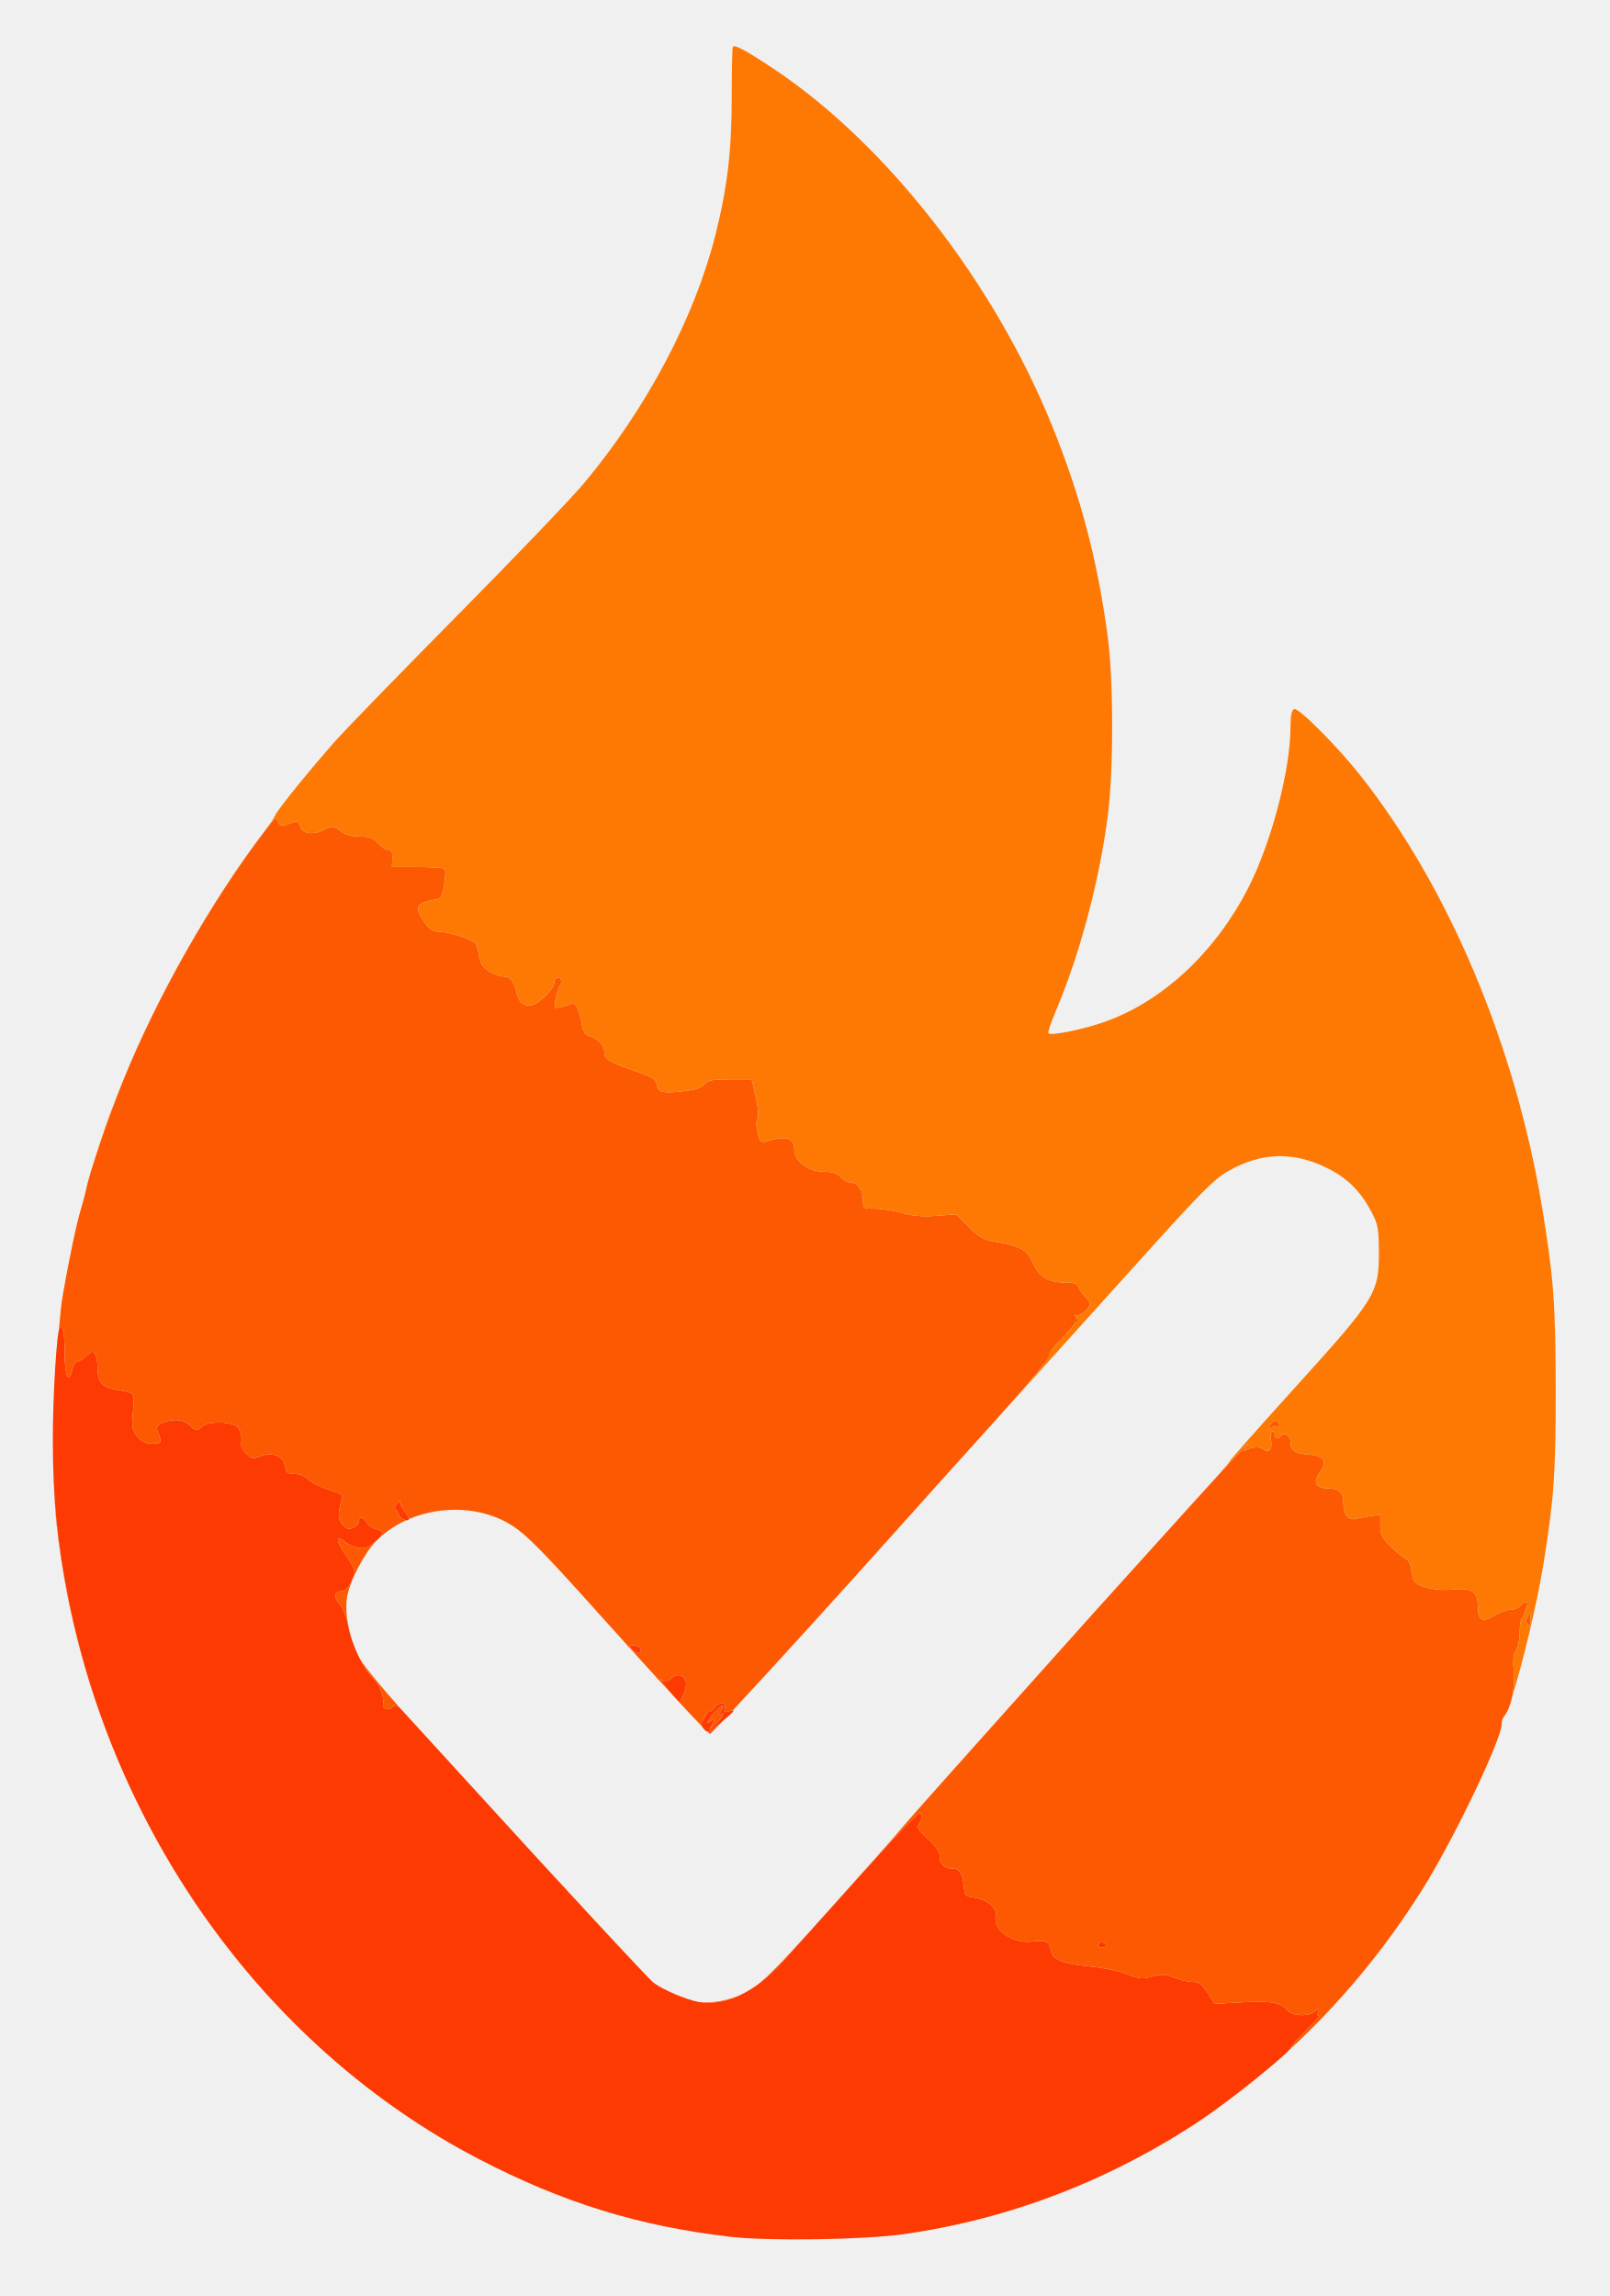
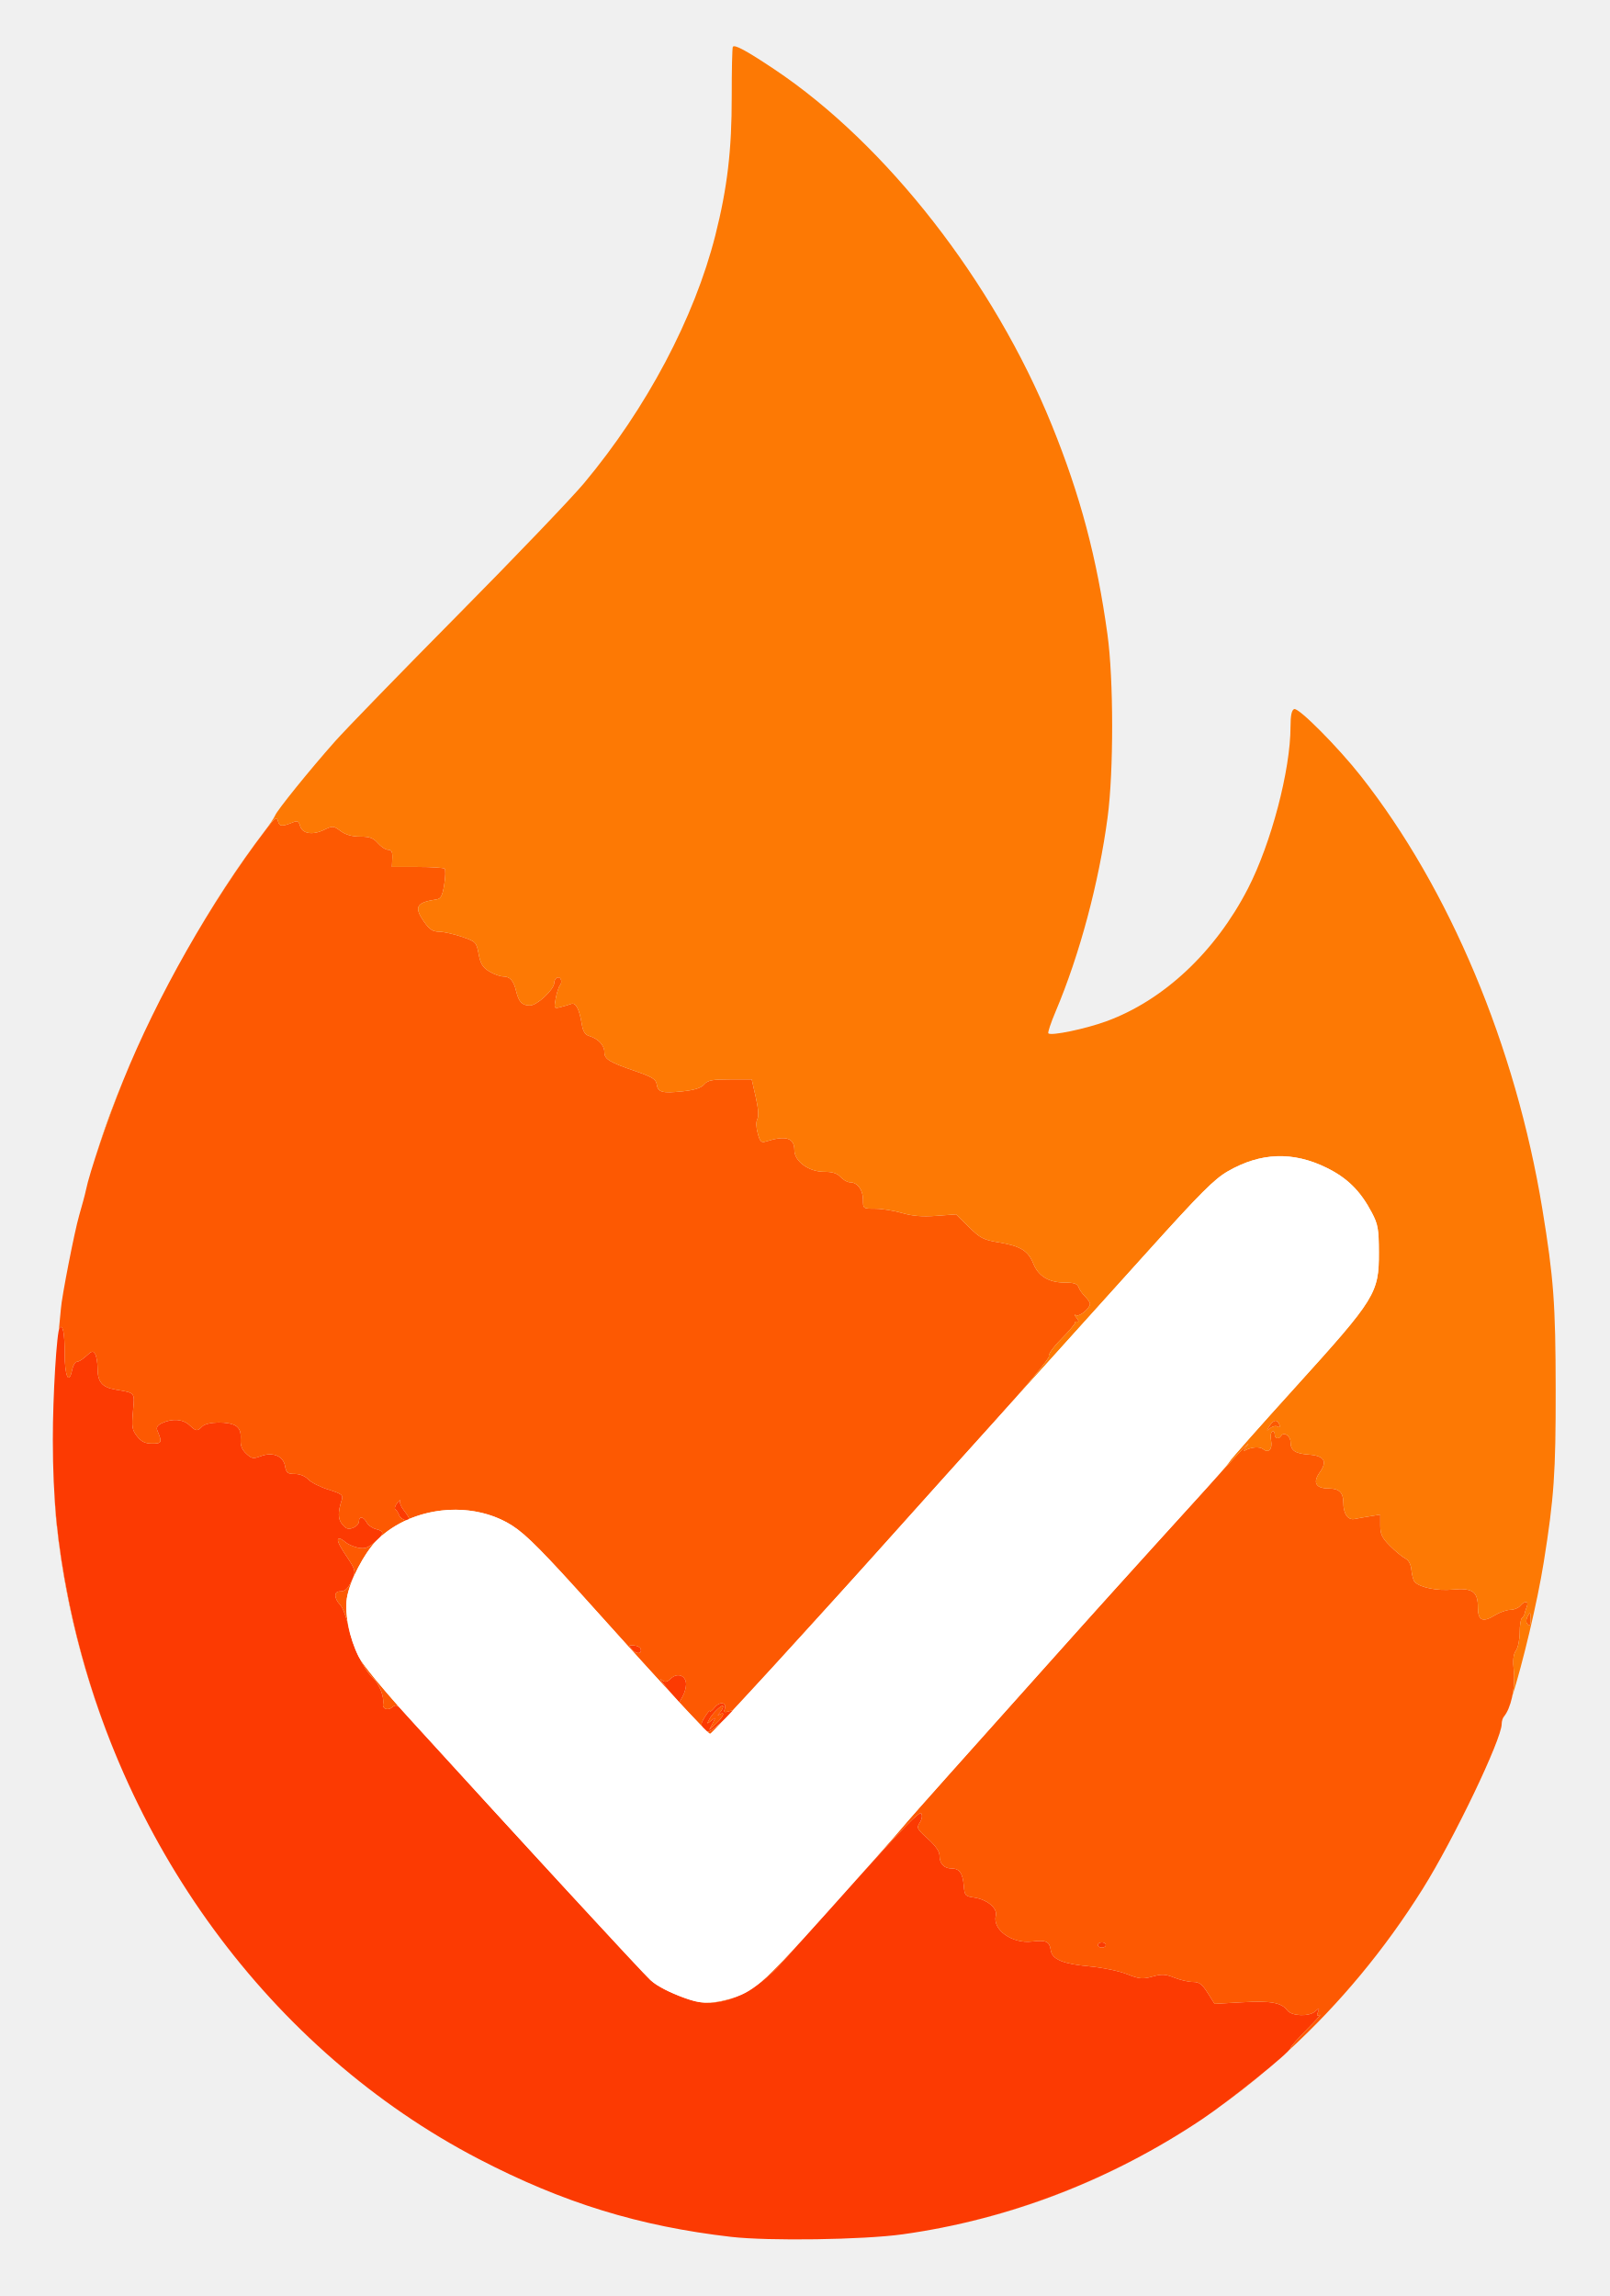
<svg xmlns="http://www.w3.org/2000/svg" width="610" height="870" viewBox="210 50 610 870">
  <g>
    <path d="M 552.03 896.62 C537.12,898.70 501.26,899.23 487.00,897.59 C452.16,893.57 423.36,884.69 391.50,868.14 C312.53,827.10 254.37,747.79 235.95,656.00 C231.70,634.82 230.04,617.96 230.02,595.55 C230.00,578.94 231.51,554.27 232.61,553.08 C233.83,551.77 234.50,555.20 234.50,562.75 C234.50,571.47 236.13,575.08 237.34,569.04 C237.68,567.37 238.49,566.00 239.16,566.00 C239.83,566.00 241.44,565.00 242.74,563.78 C244.75,561.89 245.25,561.78 246.04,563.03 C246.55,563.84 246.98,566.38 246.98,568.68 C247.00,573.69 248.74,575.70 253.78,576.55 C257.62,577.20 259.44,577.42 260.21,578.43 C260.90,579.34 260.76,580.88 260.47,583.92 C260.45,584.21 260.42,584.51 260.39,584.82 C259.85,590.71 260.04,591.82 261.96,594.25 C263.61,596.32 265.02,597.00 267.69,597.00 C271.35,597.00 271.51,596.58 269.57,591.93 C269.13,590.85 269.73,589.99 271.51,589.18 C275.35,587.43 279.35,587.75 281.77,590.00 C284.34,592.40 284.71,592.43 286.64,590.50 C288.56,588.59 296.95,588.51 299.52,590.39 C300.85,591.37 301.35,592.81 301.19,595.20 C301.03,597.68 301.60,599.22 303.28,600.80 C305.34,602.73 305.96,602.84 308.77,601.78 C313.34,600.05 317.33,601.67 318.01,605.52 C318.46,608.09 318.97,608.50 321.70,608.50 C323.61,608.50 325.63,609.32 326.80,610.57 C327.87,611.71 331.32,613.46 334.46,614.44 C339.53,616.04 340.09,616.48 339.49,618.37 C337.95,623.20 338.01,625.57 339.73,627.65 C341.11,629.33 342.00,629.61 343.75,628.93 C344.99,628.46 346.00,627.37 346.00,626.53 C346.00,624.41 347.72,624.61 348.94,626.88 C349.49,627.92 351.08,629.06 352.47,629.40 C355.78,630.24 355.66,631.27 351.86,634.46 C349.35,636.57 348.11,636.97 345.61,636.44 C343.90,636.07 341.79,635.15 340.92,634.39 C340.05,633.62 339.04,633.00 338.67,633.00 C337.31,633.00 338.08,634.92 341.46,639.94 C344.54,644.52 344.79,645.38 343.76,647.79 C342.04,651.85 340.95,653.00 338.88,653.00 C336.47,653.00 336.47,655.51 338.88,658.10 C339.92,659.21 341.31,662.89 341.97,666.27 C343.38,673.44 347.71,682.48 351.35,685.88 C353.74,688.10 355.65,693.02 355.16,695.67 C354.82,697.53 356.94,698.30 358.60,696.92 C359.84,695.89 360.44,696.01 361.91,697.58 C362.91,698.64 373.56,710.30 385.59,723.50 C424.06,765.71 455.31,799.45 457.64,801.28 C460.92,803.87 470.38,807.88 474.93,808.61 C484.95,810.21 496.23,804.81 506.35,793.57 C510.34,789.13 523.65,774.32 535.93,760.65 C551.98,742.78 558.49,736.17 559.08,737.14 C559.58,737.94 559.35,739.35 558.52,740.61 C557.22,742.59 557.44,743.04 561.56,746.74 C564.51,749.39 566.00,751.55 566.00,753.16 C566.00,756.18 567.72,758.00 570.58,758.00 C573.53,758.00 574.79,759.78 575.18,764.51 C575.48,768.24 575.73,768.53 579.05,769.00 C583.96,769.69 588.05,773.08 587.33,775.85 C585.94,781.16 593.46,786.58 600.98,785.69 C606.42,785.04 607.67,785.62 608.15,788.99 C608.64,792.47 612.84,794.20 623.00,795.11 C627.67,795.53 633.95,796.83 636.95,798.01 C641.74,799.89 642.92,800.00 646.67,798.95 C650.24,797.95 651.60,798.02 654.99,799.38 C657.22,800.27 660.38,801.00 662.01,801.00 C664.40,801.00 665.48,801.80 667.59,805.14 L 670.21 809.29 L 680.68 808.70 C691.51,808.08 695.52,808.80 697.77,811.76 C699.44,813.97 705.96,814.23 708.29,812.18 C709.94,810.74 710.03,810.76 709.37,812.47 C708.83,813.90 708.99,814.14 710.08,813.50 C710.86,813.04 708.69,815.48 705.25,818.92 C701.81,822.37 699.00,825.56 699.00,826.03 C699.00,827.47 676.28,845.76 665.62,852.92 C631.15,876.03 592.17,891.03 552.03,896.62 ZM 488.00 698.28 C488.00,698.50 485.80,700.54 483.12,702.80 C478.58,706.63 478.13,706.80 476.75,705.21 C475.42,703.69 475.46,703.17 477.12,700.50 C478.15,698.85 478.99,697.89 478.99,698.36 C479.00,698.83 479.83,698.20 480.84,696.95 C482.79,694.54 485.57,695.07 484.57,697.67 C484.16,698.76 484.52,698.97 486.01,698.50 C487.10,698.15 488.00,698.05 488.00,698.28 ZM 469.96 688.29 C469.95,689.50 469.36,691.52 468.67,692.77 L 467.41 695.04 L 464.90 692.27 C461.67,688.69 459.06,685.02 460.92,686.67 C461.95,687.59 462.70,687.43 464.27,685.97 C466.77,683.63 470.02,684.95 469.96,688.29 ZM 480.03 703.00 L 478.73 705.50 L 481.36 703.08 C484.08,700.58 484.97,698.33 482.75,699.59 C481.75,700.15 481.75,700.02 482.75,698.95 C483.44,698.21 484.00,697.17 484.00,696.65 C484.00,695.36 480.09,698.97 478.74,701.49 C477.75,703.35 477.81,703.39 479.50,702.00 C481.23,700.58 481.26,700.64 480.03,703.00 ZM 365.00 625.41 C365.00,626.81 361.88,625.84 361.29,624.25 C360.94,623.29 360.28,622.25 359.82,621.94 C359.37,621.63 359.71,620.51 360.57,619.44 C361.44,618.37 361.90,618.01 361.59,618.63 C361.28,619.26 361.92,620.90 363.01,622.29 C364.11,623.68 365.00,625.08 365.00,625.41 ZM 452.75 674.74 C453.40,676.71 451.29,676.98 449.63,675.14 C448.10,673.45 448.13,673.34 450.19,673.50 C451.40,673.58 452.55,674.14 452.75,674.74 ZM 629.00 787.00 C629.00,787.55 628.33,788.00 627.50,788.00 C626.67,788.00 626.00,787.55 626.00,787.00 C626.00,786.45 626.67,786.00 627.50,786.00 C628.33,786.00 629.00,786.45 629.00,787.00 Z" fill="rgb(252,58,2)" />
    <path d="M 365.00 625.41 C365.00,625.08 364.11,623.68 363.01,622.29 C361.92,620.90 361.28,619.26 361.59,618.63 C361.90,618.01 361.44,618.37 360.57,619.44 C359.71,620.51 359.37,621.63 359.82,621.94 C360.28,622.25 360.94,623.29 361.29,624.25 C361.65,625.21 362.93,625.95 363.89,626.07 C360.21,627.75 356.81,629.94 353.84,632.64 C355.55,630.82 355.05,630.05 352.47,629.40 C351.08,629.06 349.49,627.92 348.94,626.88 C347.72,624.61 346.00,624.41 346.00,626.53 C346.00,627.37 344.99,628.46 343.75,628.93 C342.00,629.61 341.11,629.33 339.73,627.65 C338.01,625.57 337.95,623.20 339.49,618.37 C340.09,616.48 339.53,616.04 334.46,614.44 C331.32,613.46 327.87,611.71 326.80,610.57 C325.63,609.32 323.61,608.50 321.70,608.50 C318.97,608.50 318.46,608.09 318.01,605.52 C317.33,601.67 313.34,600.05 308.77,601.78 C305.96,602.84 305.34,602.73 303.28,600.80 C301.60,599.22 301.03,597.68 301.19,595.20 C301.35,592.81 300.85,591.37 299.52,590.39 C296.95,588.51 288.56,588.59 286.64,590.50 C284.71,592.43 284.34,592.40 281.77,590.00 C279.35,587.75 275.35,587.43 271.51,589.18 C269.73,589.99 269.13,590.85 269.57,591.93 C271.51,596.58 271.35,597.00 267.69,597.00 C265.02,597.00 263.61,596.32 261.96,594.25 C260.04,591.82 259.85,590.71 260.39,584.82 C260.42,584.51 260.45,584.21 260.47,583.92 C260.76,580.88 260.90,579.34 260.21,578.43 C259.44,577.42 257.62,577.20 253.78,576.55 C248.74,575.70 247.00,573.69 246.98,568.68 C246.98,566.38 246.55,563.84 246.04,563.03 C245.25,561.78 244.75,561.89 242.74,563.78 C241.44,565.00 239.83,566.00 239.16,566.00 C238.49,566.00 237.68,567.37 237.34,569.04 C236.13,575.08 234.50,571.47 234.50,562.75 C234.50,555.20 233.83,551.77 232.61,553.08 C232.52,553.19 232.42,553.47 232.31,553.92 C232.74,549.67 233.04,546.54 233.07,546.00 C233.32,541.76 238.23,516.58 240.01,510.50 C241.13,506.65 242.28,502.38 242.55,501.00 C243.88,494.37 250.84,473.88 256.65,459.50 C269.56,427.52 289.98,391.59 310.64,364.48 C314.27,359.71 314.85,359.30 315.33,361.15 C315.88,363.26 316.85,363.32 321.31,361.48 C322.66,360.93 323.26,361.28 323.68,362.88 C324.46,365.86 328.30,366.56 332.62,364.51 C336.11,362.85 336.33,362.86 339.08,364.90 C340.98,366.31 343.41,367.00 346.47,367.00 C350.07,367.00 351.46,367.52 353.19,369.50 C354.38,370.88 356.13,372.00 357.08,372.00 C358.38,372.00 358.76,372.79 358.65,375.25 L 358.50 378.50 L 368.17 378.50 C373.48,378.50 378.13,378.80 378.50,379.17 C378.87,379.54 378.80,382.24 378.33,385.16 C377.66,389.35 377.06,390.54 375.49,390.78 C367.75,391.95 366.77,393.62 370.61,399.16 C372.72,402.20 373.92,403.01 376.39,403.03 C378.10,403.05 381.98,403.92 385.00,404.96 C390.36,406.80 390.52,406.97 391.37,411.52 C392.06,415.19 392.91,416.59 395.37,418.09 C397.09,419.13 399.46,419.99 400.63,420.00 C403.22,420.00 404.61,421.56 405.56,425.51 C406.56,429.67 407.83,431.00 410.80,431.00 C413.48,431.00 420.00,424.93 420.00,422.43 C420.00,421.71 420.42,420.86 420.93,420.54 C422.30,419.69 423.33,421.89 422.22,423.29 C421.69,423.96 420.95,426.24 420.56,428.38 C419.89,432.12 419.94,432.23 422.34,431.63 C423.70,431.29 425.52,430.74 426.38,430.41 C428.16,429.72 429.52,432.31 430.47,438.19 C430.90,440.84 431.69,442.08 433.28,442.56 C436.67,443.59 439.00,446.06 439.00,448.62 C439.00,451.35 440.80,452.45 451.00,455.96 C457.11,458.07 458.56,458.97 458.83,460.83 C459.27,463.91 460.87,464.35 468.61,463.53 C473.21,463.03 475.66,462.25 476.81,460.91 C478.17,459.32 479.81,459.00 486.64,459.00 L 494.84 459.00 L 496.36 465.68 C497.33,469.91 497.55,472.97 496.98,474.03 C496.44,475.05 496.49,477.18 497.12,479.45 C498.01,482.68 498.45,483.10 500.32,482.50 C507.78,480.14 511.00,481.14 511.00,485.84 C511.00,490.00 516.44,493.99 522.10,494.00 C525.42,494.00 527.19,494.55 528.50,496.00 C529.50,497.10 531.11,498.00 532.08,498.00 C534.88,498.00 537.00,500.84 537.00,504.57 C537.00,507.98 537.03,508.00 541.60,508.00 C544.12,508.00 548.71,508.73 551.80,509.63 C555.81,510.80 559.50,511.10 564.83,510.70 L 572.25 510.14 L 577.11 514.92 C581.45,519.19 582.67,519.82 588.57,520.79 C596.66,522.13 599.60,523.95 601.55,528.84 C603.45,533.57 607.48,536.00 613.44,536.00 C616.94,536.00 618.22,536.43 618.69,537.75 C619.04,538.71 620.15,540.31 621.16,541.29 C622.17,542.27 623.00,543.51 623.00,544.04 C623.00,545.80 618.96,549.09 617.71,548.34 C617.01,547.92 617.09,548.35 617.92,549.36 C618.70,550.33 618.86,550.97 618.27,550.81 C617.68,550.64 617.27,550.82 617.35,551.22 C617.43,551.61 615.08,554.38 612.13,557.37 C609.10,560.44 607.06,563.29 607.45,563.92 C607.85,564.57 598.92,575.24 586.23,589.27 C574.18,602.60 558.30,620.25 550.94,628.50 C529.63,652.38 501.53,683.24 487.61,698.16 C487.25,698.17 486.66,698.29 486.01,698.50 C484.52,698.97 484.16,698.76 484.57,697.67 C485.57,695.07 482.79,694.54 480.84,696.95 C479.83,698.20 479.00,698.83 478.99,698.36 C478.99,697.89 478.15,698.85 477.12,700.50 C475.89,702.48 475.55,703.28 476.00,704.18 C470.16,698.22 456.21,682.97 435.60,660.00 C415.86,638.00 409.41,631.47 404.02,628.04 C392.76,620.88 377.48,620.30 364.98,625.59 C364.99,625.53 365.00,625.47 365.00,625.41 ZM 698.41 826.87 C698.79,826.45 699.00,826.16 699.00,826.03 C699.00,825.56 701.81,822.37 705.25,818.92 C708.69,815.48 710.86,813.04 710.08,813.50 C708.99,814.14 708.83,813.90 709.37,812.47 C710.03,810.76 709.94,810.74 708.29,812.18 C705.96,814.23 699.44,813.97 697.77,811.76 C695.52,808.80 691.51,808.08 680.68,808.70 L 670.21 809.29 L 667.59 805.14 C665.48,801.80 664.40,801.00 662.01,801.00 C660.38,801.00 657.22,800.27 654.99,799.38 C651.60,798.02 650.24,797.95 646.67,798.95 C642.92,800.00 641.74,799.89 636.95,798.01 C633.95,796.83 627.67,795.53 623.00,795.11 C612.84,794.20 608.64,792.47 608.15,788.99 C607.67,785.62 606.42,785.04 600.98,785.69 C593.46,786.58 585.94,781.16 587.33,775.85 C588.05,773.08 583.96,769.69 579.05,769.00 C575.73,768.53 575.48,768.24 575.18,764.51 C574.79,759.78 573.53,758.00 570.58,758.00 C567.72,758.00 566.00,756.18 566.00,753.16 C566.00,751.55 564.51,749.39 561.56,746.74 C557.44,743.04 557.22,742.59 558.52,740.61 C559.35,739.35 559.58,737.94 559.08,737.14 C558.49,736.17 551.98,742.78 535.93,760.65 C523.65,774.32 510.34,789.13 506.35,793.57 C503.46,796.78 500.47,799.51 497.45,801.74 C502.80,797.36 510.02,789.49 523.83,774.10 C537.40,758.98 549.85,744.95 551.50,742.92 C553.15,740.90 561.51,731.43 570.08,721.87 C578.65,712.32 593.49,695.72 603.05,685.00 C619.13,666.96 626.21,659.10 662.43,619.05 C676.23,603.78 685.61,593.87 682.41,597.92 C681.36,599.25 681.06,600.02 681.75,599.62 C684.03,598.28 687.34,598.04 688.63,599.11 C690.65,600.79 692.26,599.07 691.63,595.92 C691.32,594.36 691.50,592.81 692.03,592.48 C692.56,592.15 693.00,592.58 693.00,593.44 C693.00,595.16 694.55,595.54 695.47,594.04 C696.50,592.38 699.00,594.12 699.00,596.48 C699.00,599.60 700.77,600.81 705.92,601.18 C711.79,601.61 713.07,603.69 710.07,607.90 C707.32,611.77 708.54,614.00 713.42,614.00 C717.36,614.00 719.00,615.55 719.00,619.27 C719.00,623.61 720.70,626.10 723.29,625.57 C724.51,625.32 727.19,624.84 729.25,624.51 L 733.00 623.91 L 733.00 627.99 C733.00,631.36 733.64,632.71 736.71,635.78 C738.75,637.83 741.33,639.96 742.46,640.52 C743.80,641.20 744.61,642.74 744.82,645.02 C745.00,646.94 745.55,648.91 746.04,649.42 C748.15,651.58 754.59,652.87 760.49,652.32 C767.95,651.62 770.00,653.08 770.00,659.10 C770.00,664.06 771.80,664.91 776.34,662.10 C778.21,660.94 780.87,660.00 782.25,660.00 C783.63,660.00 785.32,659.33 786.00,658.50 C787.71,656.44 789.37,656.61 788.53,658.75 C788.16,659.71 787.77,660.95 787.68,661.50 C787.58,662.05 787.12,662.77 786.67,663.11 C786.21,663.45 785.83,665.90 785.83,668.56 C785.83,671.22 785.19,674.31 784.41,675.43 C783.37,676.92 783.16,679.08 783.62,683.61 C784.23,689.52 782.43,697.49 779.83,700.45 C779.38,700.97 779.00,702.24 779.00,703.26 C779.00,709.04 760.84,746.96 749.08,765.73 C734.66,788.76 717.58,809.26 698.41,826.87 ZM 343.16 670.80 C342.66,669.25 342.26,667.72 341.97,666.27 C341.31,662.89 339.92,659.21 338.88,658.10 C336.47,655.51 336.47,653.00 338.88,653.00 C340.95,653.00 342.04,651.85 343.76,647.79 C344.79,645.38 344.54,644.52 341.46,639.94 C338.08,634.92 337.31,633.00 338.67,633.00 C339.04,633.00 340.05,633.62 340.92,634.39 C341.79,635.15 343.90,636.07 345.61,636.44 C348.11,636.97 349.35,636.57 351.86,634.46 C352.16,634.21 352.43,633.98 352.68,633.76 C347.84,638.73 342.38,649.30 341.42,655.68 C340.83,659.63 341.56,665.42 343.16,670.80 ZM 469.96 688.29 C470.02,684.95 466.77,683.63 464.27,685.97 C462.70,687.43 461.95,687.59 460.92,686.67 C459.06,685.02 461.67,688.69 464.90,692.27 L 467.41 695.04 L 468.67 692.77 C469.36,691.52 469.95,689.50 469.96,688.29 ZM 361.68 697.34 C360.37,696.00 359.77,695.95 358.60,696.92 C356.94,698.30 354.82,697.53 355.16,695.67 C355.65,693.02 353.74,688.10 351.35,685.88 C349.71,684.35 347.93,681.67 346.34,678.53 C348.35,681.77 354.11,688.82 361.68,697.34 ZM 480.03 703.00 C481.26,700.64 481.23,700.58 479.50,702.00 C477.81,703.39 477.75,703.35 478.74,701.49 C480.09,698.97 484.00,695.36 484.00,696.65 C484.00,697.17 483.44,698.21 482.75,698.95 C481.75,700.02 481.75,700.15 482.75,699.59 C484.97,698.33 484.08,700.58 481.36,703.08 L 478.73 705.50 ZM 452.75 674.74 C452.55,674.14 451.40,673.58 450.19,673.50 C448.13,673.34 448.10,673.45 449.63,675.14 C451.29,676.98 453.40,676.71 452.75,674.74 ZM 694.09 590.55 C693.44,590.15 692.18,590.43 691.30,591.16 C689.83,592.38 689.81,592.29 691.08,590.25 C692.56,587.87 694.08,587.75 694.82,589.95 C695.09,590.77 694.81,591.00 694.09,590.55 ZM 230.54 615.03 C231.31,628.80 233.01,641.37 235.95,656.00 C240.57,679.05 247.71,701.32 257.05,722.39 C243.81,692.64 235.00,660.59 231.44,627.50 C231.05,623.92 230.75,619.68 230.54,615.03 ZM 789.97 663.25 C790.00,666.13 789.54,666.68 788.50,665.01 C788.17,664.46 788.35,663.22 788.92,662.26 C789.79,660.75 789.94,660.89 789.97,663.25 ZM 629.00 787.00 C629.00,786.45 628.33,786.00 627.50,786.00 C626.67,786.00 626.00,786.45 626.00,787.00 C626.00,787.55 626.67,788.00 627.50,788.00 C628.33,788.00 629.00,787.55 629.00,787.00 ZM 483.76 702.26 C480.90,705.28 479.21,707.00 479.06,707.00 C478.95,707.00 478.59,706.71 477.98,706.14 C478.86,706.30 480.06,705.38 483.12,702.80 C483.33,702.62 483.55,702.44 483.76,702.26 ZM 457.18 800.87 C453.70,797.57 435.26,777.75 410.33,750.56 C433.79,776.05 453.87,797.65 457.18,800.87 ZM 552.03 896.62 C583.23,892.28 613.73,882.25 641.96,867.14 C614.09,882.14 583.76,892.20 552.03,896.62 ZM 488.44 806.85 C483.83,808.68 479.27,809.30 474.93,808.61 C477.09,808.95 481.25,808.68 484.18,808.00 C485.74,807.63 487.13,807.28 488.44,806.85 ZM 673.26 847.46 C678.46,843.58 684.36,838.95 689.20,834.98 C684.02,839.35 678.70,843.51 673.26,847.46 Z" fill="rgb(253,89,2)" />
    <path d="M 783.04 692.64 C783.66,689.67 783.91,686.41 783.62,683.61 C783.16,679.08 783.37,676.92 784.41,675.43 C785.19,674.31 785.83,671.22 785.83,668.56 C785.83,665.90 786.21,663.45 786.67,663.11 C787.12,662.77 787.58,662.05 787.68,661.50 C787.77,660.95 788.16,659.71 788.53,658.75 C789.37,656.61 787.71,656.44 786.00,658.50 C785.32,659.33 783.63,660.00 782.25,660.00 C780.87,660.00 778.21,660.94 776.34,662.10 C771.80,664.91 770.00,664.06 770.00,659.10 C770.00,653.08 767.95,651.62 760.49,652.32 C754.59,652.87 748.15,651.58 746.04,649.42 C745.55,648.91 745.00,646.94 744.82,645.02 C744.61,642.74 743.80,641.20 742.46,640.52 C741.33,639.96 738.75,637.83 736.71,635.78 C733.64,632.71 733.00,631.36 733.00,627.99 L 733.00 623.91 L 729.25 624.51 C727.19,624.84 724.51,625.32 723.29,625.57 C720.70,626.10 719.00,623.61 719.00,619.27 C719.00,615.55 717.36,614.00 713.42,614.00 C708.54,614.00 707.32,611.77 710.07,607.90 C713.07,603.69 711.79,601.61 705.92,601.18 C700.77,600.81 699.00,599.60 699.00,596.48 C699.00,594.12 696.50,592.38 695.47,594.04 C694.55,595.54 693.00,595.16 693.00,593.44 C693.00,592.58 692.56,592.15 692.03,592.48 C691.50,592.81 691.32,594.36 691.63,595.92 C692.26,599.07 690.65,600.79 688.63,599.11 C687.34,598.04 684.03,598.28 681.75,599.62 C681.06,600.02 681.36,599.25 682.41,597.92 C684.88,594.80 679.88,599.96 671.15,609.48 C673.94,606.30 675.76,604.12 675.88,603.81 C676.08,603.22 687.43,590.40 701.09,575.33 C731.25,542.03 732.52,539.97 732.47,524.52 C732.44,515.67 732.13,513.92 729.81,509.50 C725.49,501.28 720.55,496.38 712.70,492.51 C699.96,486.23 687.71,486.65 675.28,493.80 C670.11,496.77 664.91,501.99 644.67,524.44 C631.26,539.32 608.92,564.10 595.02,579.50 C593.64,581.04 592.20,582.62 590.74,584.25 C600.98,572.76 607.80,564.49 607.45,563.92 C607.06,563.29 609.10,560.44 612.13,557.37 C615.08,554.38 617.43,551.61 617.35,551.22 C617.27,550.82 617.68,550.64 618.27,550.81 C618.86,550.97 618.70,550.33 617.92,549.36 C617.09,548.35 617.01,547.92 617.71,548.34 C618.96,549.09 623.00,545.80 623.00,544.04 C623.00,543.51 622.17,542.27 621.16,541.29 C620.15,540.31 619.04,538.71 618.69,537.75 C618.22,536.43 616.94,536.00 613.44,536.00 C607.48,536.00 603.45,533.57 601.55,528.84 C599.60,523.95 596.66,522.13 588.57,520.79 C582.67,519.82 581.45,519.19 577.11,514.92 L 572.25 510.14 L 564.83 510.70 C559.50,511.10 555.81,510.80 551.80,509.63 C548.71,508.73 544.12,508.00 541.60,508.00 C537.03,508.00 537.00,507.98 537.00,504.57 C537.00,500.84 534.88,498.00 532.08,498.00 C531.11,498.00 529.50,497.10 528.50,496.00 C527.19,494.55 525.42,494.00 522.10,494.00 C516.44,493.99 511.00,490.00 511.00,485.84 C511.00,481.14 507.78,480.14 500.32,482.50 C498.45,483.10 498.01,482.68 497.12,479.45 C496.49,477.18 496.44,475.05 496.98,474.03 C497.55,472.97 497.33,469.91 496.36,465.68 L 494.84 459.00 L 486.64 459.00 C479.81,459.00 478.17,459.32 476.81,460.91 C475.66,462.25 473.21,463.03 468.61,463.53 C460.87,464.35 459.27,463.91 458.83,460.83 C458.56,458.97 457.11,458.07 451.00,455.96 C440.80,452.45 439.00,451.35 439.00,448.62 C439.00,446.06 436.67,443.59 433.28,442.56 C431.69,442.08 430.90,440.84 430.47,438.19 C429.52,432.31 428.16,429.72 426.38,430.41 C425.52,430.74 423.70,431.29 422.34,431.63 C419.94,432.23 419.89,432.12 420.56,428.38 C420.95,426.24 421.69,423.96 422.22,423.29 C423.33,421.89 422.30,419.69 420.93,420.54 C420.42,420.86 420.00,421.71 420.00,422.43 C420.00,424.93 413.48,431.00 410.80,431.00 C407.83,431.00 406.56,429.67 405.56,425.51 C404.61,421.56 403.22,420.00 400.63,420.00 C399.46,419.99 397.09,419.13 395.37,418.09 C392.91,416.59 392.06,415.19 391.37,411.52 C390.52,406.97 390.36,406.80 385.00,404.96 C381.98,403.92 378.10,403.05 376.39,403.03 C373.92,403.01 372.72,402.20 370.61,399.16 C366.77,393.62 367.75,391.95 375.49,390.78 C377.06,390.54 377.66,389.35 378.33,385.16 C378.80,382.24 378.87,379.54 378.50,379.17 C378.13,378.80 373.48,378.50 368.17,378.50 L 358.50 378.50 L 358.65 375.25 C358.76,372.79 358.38,372.00 357.08,372.00 C356.13,372.00 354.38,370.88 353.19,369.50 C351.46,367.52 350.07,367.00 346.47,367.00 C343.41,367.00 340.98,366.31 339.08,364.90 C336.33,362.86 336.11,362.85 332.62,364.51 C328.30,366.56 324.46,365.86 323.68,362.88 C323.26,361.28 322.66,360.93 321.31,361.48 C316.85,363.32 315.88,363.26 315.33,361.15 C314.85,359.30 314.27,359.71 310.64,364.48 C301.39,376.61 292.20,390.51 283.70,405.03 C292.08,390.61 301.06,376.98 310.08,365.18 C312.05,362.61 313.92,359.83 314.24,359.00 C314.98,357.04 327.32,341.77 336.87,331.00 C341.01,326.33 362.00,304.73 383.50,283.00 C405.01,261.27 426.55,238.77 431.37,233.00 C455.00,204.70 473.14,170.42 481.05,139.16 C485.60,121.15 487.29,106.86 487.26,86.50 C487.25,76.60 487.44,68.16 487.68,67.75 C488.28,66.73 492.90,69.23 503.50,76.32 C545.84,104.63 586.55,156.84 608.51,211.00 C619.36,237.76 625.62,261.31 629.64,290.50 C631.97,307.45 632.00,342.26 629.69,359.63 C626.41,384.41 619.09,411.76 609.99,433.27 C608.18,437.54 606.94,441.27 607.23,441.56 C608.26,442.59 621.25,439.89 629.17,437.00 C650.92,429.06 670.53,410.67 682.88,386.64 C691.69,369.49 698.98,341.76 698.99,325.36 C699.00,321.04 699.41,319.06 700.39,318.68 C702.04,318.05 716.89,332.98 725.58,344.00 C759.20,386.65 784.26,446.38 794.39,508.00 C798.70,534.26 799.42,544.02 799.46,576.50 C799.50,608.02 798.85,617.46 794.93,642.00 C792.49,657.29 786.89,680.51 783.04,692.64 ZM 694.09 590.55 C694.81,591.00 695.09,590.77 694.82,589.95 C694.08,587.75 692.56,587.87 691.08,590.25 C689.81,592.29 689.83,592.38 691.30,591.16 C692.18,590.43 693.44,590.15 694.09,590.55 ZM 789.97 663.25 C789.94,660.89 789.79,660.75 788.92,662.26 C788.35,663.22 788.17,664.46 788.50,665.01 C789.54,666.68 790.00,666.13 789.97,663.25 ZM 256.88 458.92 C256.80,459.12 256.73,459.31 256.65,459.50 C253.14,468.18 249.22,479.09 246.36,487.83 C246.45,487.55 246.54,487.28 246.62,487.00 C249.40,478.05 252.87,468.59 256.88,458.92 ZM 579.81 596.38 C569.61,607.70 559.50,618.96 553.65,625.50 C549.14,630.54 544.51,635.70 539.87,640.86 C543.68,636.62 547.40,632.46 550.94,628.50 C557.05,621.65 569.03,608.33 579.81,596.38 ZM 488.44 806.85 C487.13,807.28 485.74,807.63 484.18,808.00 C483.91,808.06 483.62,808.12 483.33,808.17 C484.07,808.01 484.84,807.82 485.66,807.60 C486.96,807.26 488.14,806.91 489.26,806.51 C488.98,806.63 488.71,806.74 488.44,806.85 ZM 497.38 801.79 C502.63,797.52 509.80,789.74 523.87,774.05 C535.72,760.84 546.72,748.47 550.39,744.22 C546.72,748.47 535.70,760.87 523.83,774.10 C510.02,789.49 502.80,797.36 497.45,801.74 ZM 502.61 681.90 C496.72,688.34 491.58,693.91 487.62,698.16 L 487.61 698.16 C491.61,693.87 496.77,688.28 502.61,681.90 ZM 460.41 803.05 C459.28,802.43 458.32,801.82 457.64,801.28 C457.59,801.24 457.53,801.19 457.46,801.13 C458.34,801.78 459.32,802.42 460.41,803.05 ZM 779.88 700.45 C779.39,700.97 779.00,702.24 779.00,703.26 C779.00,702.24 779.38,700.97 779.83,700.45 C779.97,700.30 780.10,700.13 780.23,699.95 C780.11,700.16 779.99,700.33 779.88,700.45 ZM 483.76 702.26 L 483.80 702.22 C480.92,705.27 479.22,706.99 479.06,707.00 C479.22,706.99 480.91,705.27 483.76,702.26 ZM 361.68 697.34 C359.05,694.37 356.63,691.59 354.52,689.08 C356.63,691.58 359.06,694.38 361.72,697.38 ZM 628.29 656.84 C631.22,653.58 634.16,650.32 637.10,647.07 C633.82,650.70 630.92,653.92 628.29,656.84 Z" fill="rgb(253,121,4)" />
+     <path d="M 469.50 807.12 C463.63,805.00 459.32,802.76 456.39,800.28 C454.37,798.58 404.39,744.32 366.50,702.69 C355.60,690.72 347.45,680.85 345.84,677.67 C342.50,671.08 340.56,661.43 341.42,655.68 C342.41,649.10 348.19,638.06 353.13,633.30 C366.25,620.70 388.81,618.36 404.02,628.04 C409.41,631.47 415.86,638.00 435.60,660.00 C462.66,690.16 478.23,707.00 479.06,707.00 C479.84,707.00 520.17,662.94 553.65,625.50 C562.51,615.60 581.12,594.90 595.02,579.50 C608.92,564.10 631.26,539.32 644.67,524.44 C664.91,501.99 670.11,496.77 675.28,493.80 C687.71,486.65 699.96,486.23 712.70,492.51 C720.55,496.38 725.49,501.28 729.81,509.50 C732.13,513.92 732.44,515.67 732.47,524.52 C732.52,539.97 731.25,542.03 701.09,575.33 C687.43,590.40 676.08,603.22 675.88,603.81 C675.67,604.39 669.62,611.31 662.43,619.18 C642.75,640.74 622.40,663.30 603.05,685.00 C593.49,695.72 578.65,712.32 570.08,721.87 C561.51,731.43 553.15,740.90 551.50,742.92 C549.85,744.95 537.42,758.96 523.87,774.05 C498.33,802.52 495.53,804.97 485.66,807.60 C478.89,809.41 475.55,809.31 469.50,807.12 Z" fill="#ffffff" />
  </g>
</svg>
